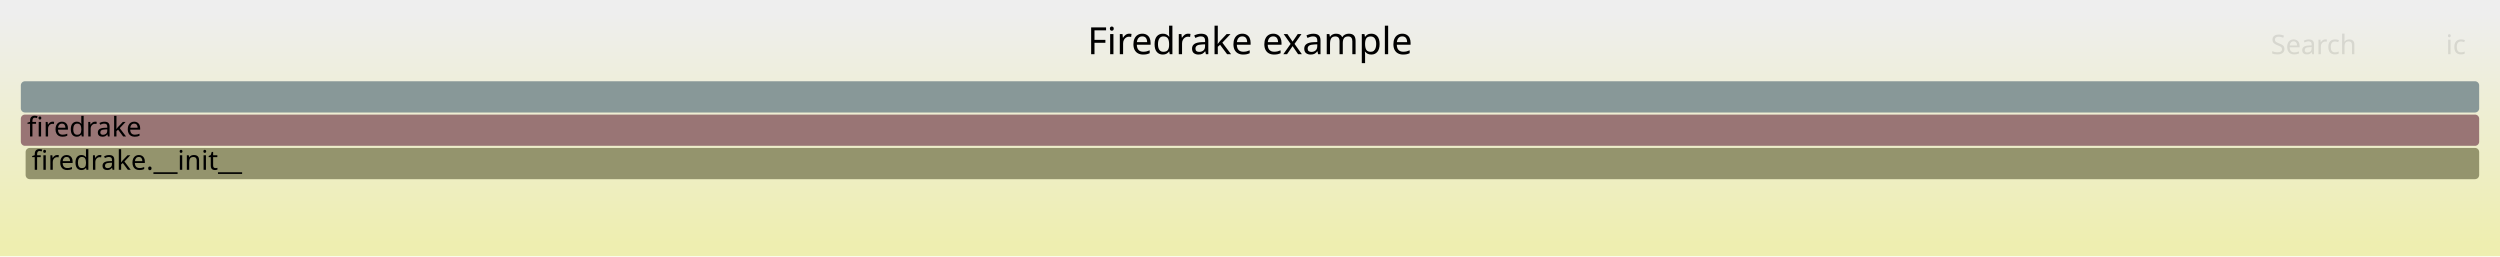
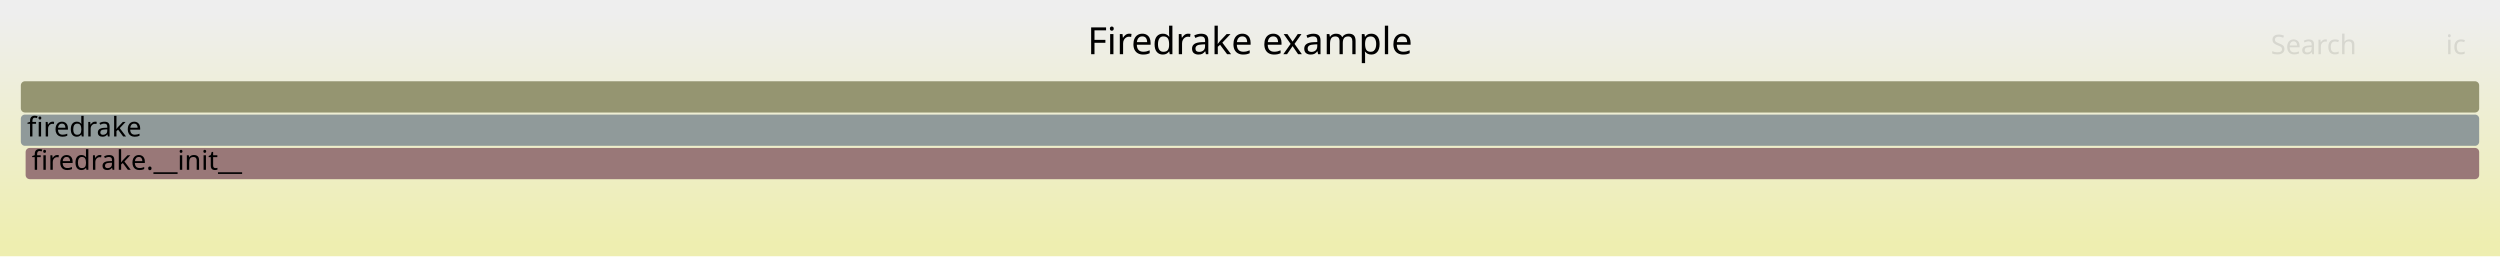
<svg xmlns="http://www.w3.org/2000/svg" version="1.1" width="1200" height="123" viewBox="0 0 1200 123">
  <defs>
    <linearGradient id="background" y1="0" y2="1" x1="0" x2="0">
      <stop stop-color="#eeeeee" offset="5%" />
      <stop stop-color="#eeeeb0" offset="95%" />
    </linearGradient>
  </defs>
  <style type="text/css">
	text { font-family:Verdana; font-size:13px; fill:rgb(0,0,0); }
	#search, #ignorecase { opacity:0.1; cursor:pointer; }
	#search:hover, #search.show, #ignorecase:hover, #ignorecase.show { opacity:1; }
	#subtitle { text-anchor:middle; font-color:rgb(160,160,160); }
	#title { text-anchor:middle; font-size:18px}
	#unzoom { cursor:pointer; }
	#frames &gt; *:hover { stroke:black; stroke-width:0.5; cursor:pointer; }
	.hide { display:none; }
	.parent { opacity:0.5; }
</style>
  <rect x="0.0" y="0" width="1200.0" height="123.0" fill="url(#background)" />
  <text id="title" x="600.00" y="26">Firedrake example</text>
  <text id="details" x="10.00" y="105"> </text>
  <text id="unzoom" x="10.00" y="26" class="hide">Reset Zoom</text>
  <text id="search" x="1090.00" y="26">Search</text>
  <text id="ignorecase" x="1174.00" y="26">ic</text>
  <text id="matched" x="1090.00" y="105"> </text>
  <g id="frames">
    <g>
-       <rect x="10.0" y="39" width="1180.0" height="15.0" fill="rgb(136.096,152.321,152.321)" rx="2" ry="2" />
+       <rect x="10.0" y="55" width="1180.0" height="15.0" fill="rgb(143.842,154.329,154.329)" rx="2" ry="2" />
+       <text x="13.00" y="65.5">firedrake</text>
+     </g>
+     <g>
+       <rect x="10.0" y="39" width="1180.0" height="15.0" fill="rgb(148.613,148.613,112.509)" rx="2" ry="2" />
      <text x="13.00" y="49.5" />
    </g>
    <g>
-       <rect x="10.0" y="55" width="1180.0" height="15.0" fill="rgb(152.627,116.804,116.804)" rx="2" ry="2" />
-       <text x="13.00" y="65.5">firedrake</text>
-     </g>
-     <g>
-       <rect x="12.3" y="71" width="1177.7" height="15.0" fill="rgb(147.93,147.93,109.199)" rx="2" ry="2" />
+       <rect x="12.3" y="71" width="1177.7" height="15.0" fill="rgb(153.01,119.741,119.741)" rx="2" ry="2" />
      <text x="15.25" y="81.5">firedrake.__init__</text>
    </g>
  </g>
</svg>
